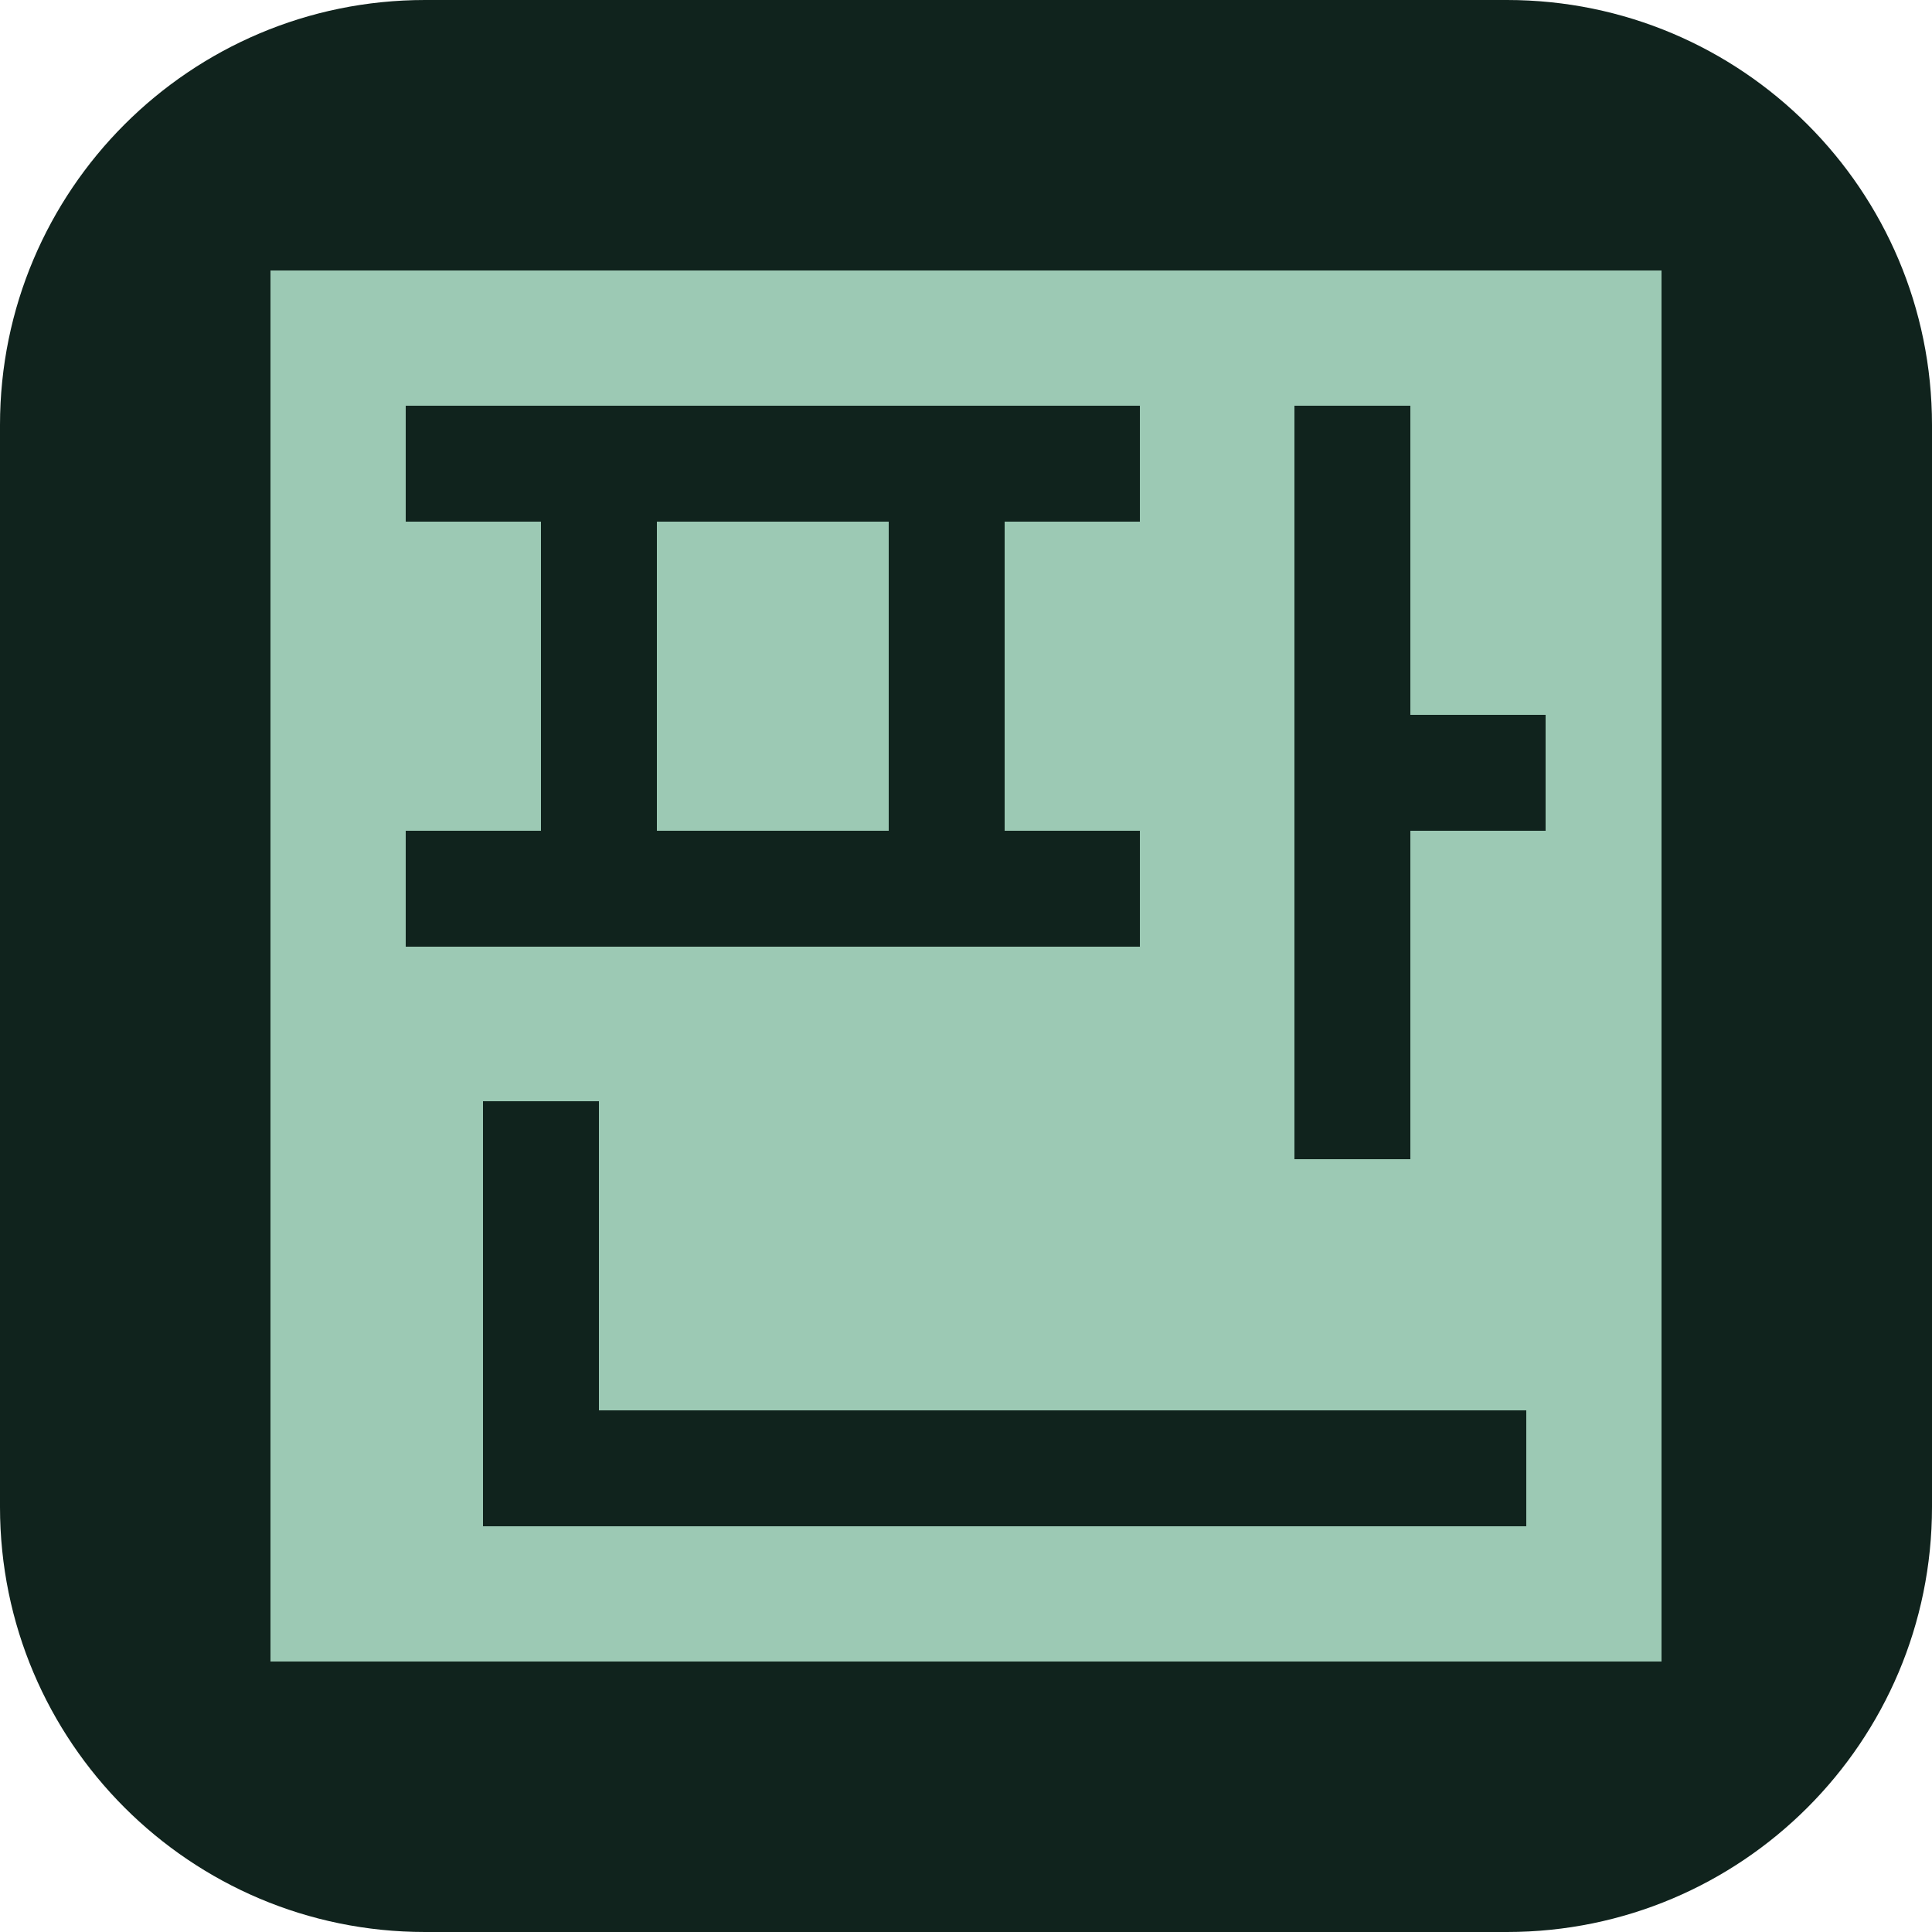
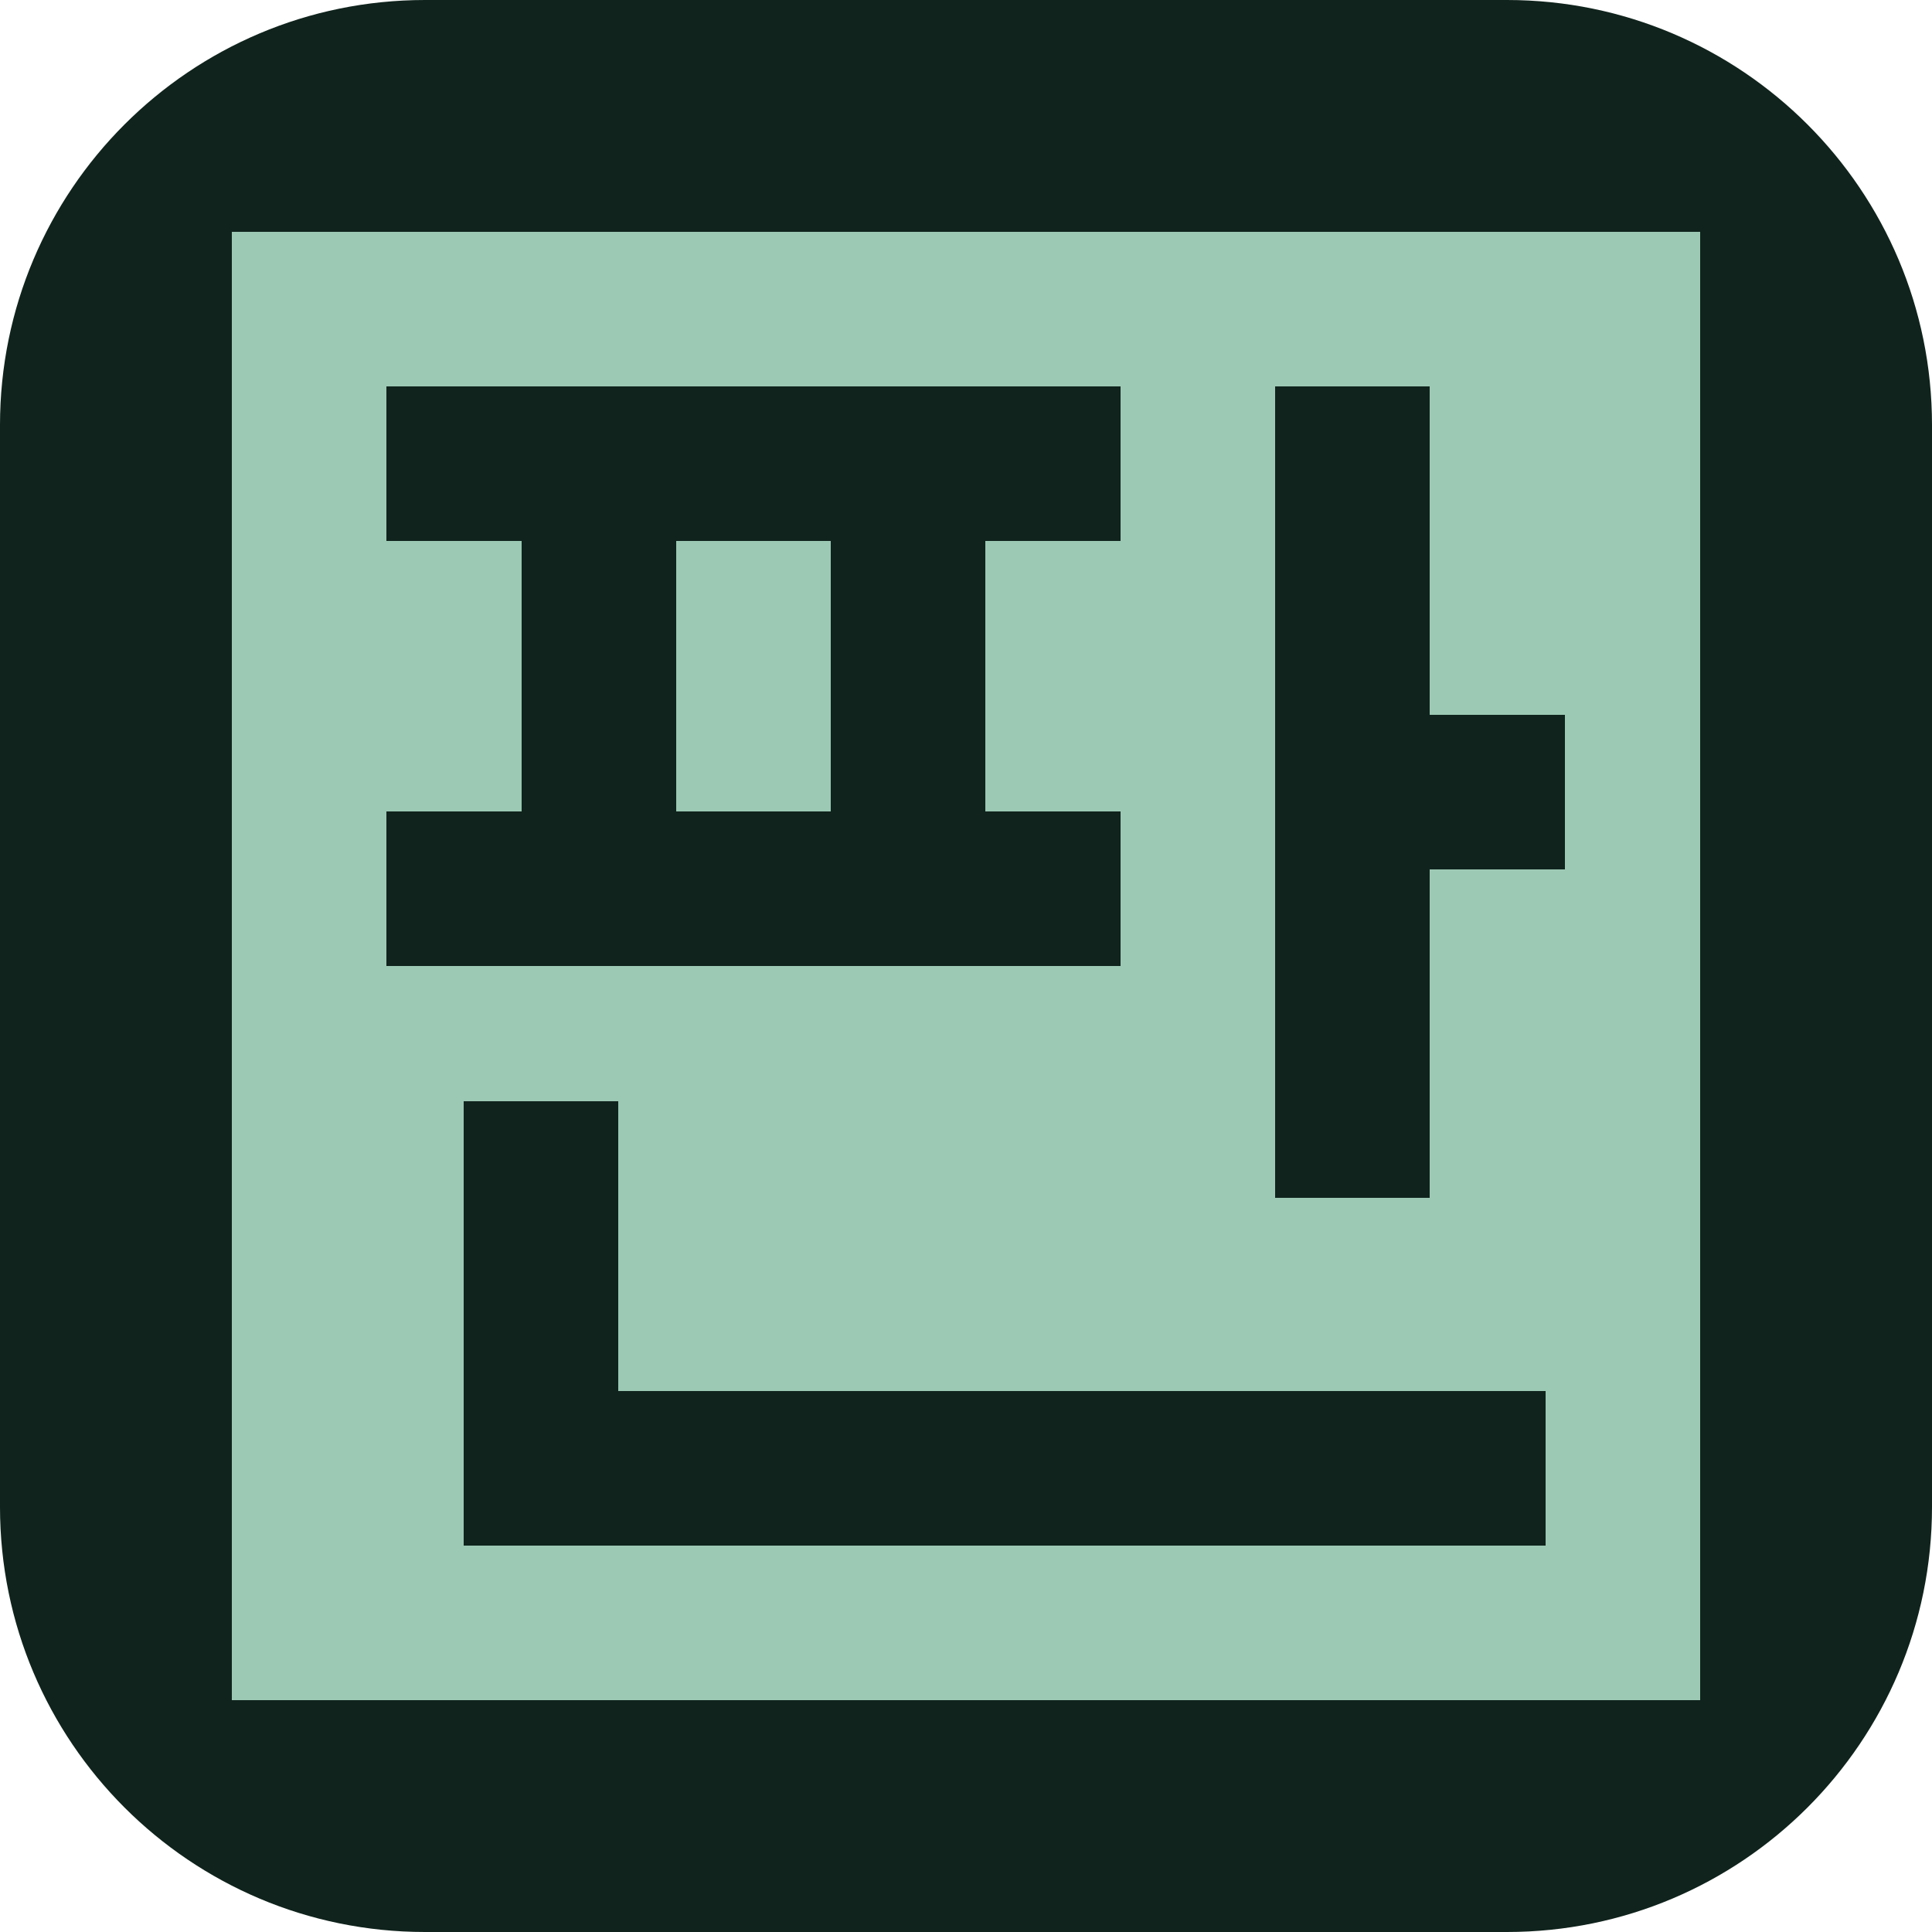
<svg xmlns="http://www.w3.org/2000/svg" viewBox="0 0 100 100" width="1024" height="1024">
  <rect width="100" height="100" rx="22" fill="#10231D" />
-   <path fill="#9CC9B4" fill-rule="evenodd" d="M14 14H86V86H14Z     M21 21H59V27H21Z M21 43H59V49H21Z M28 27H34V43H28Z M46 27H52V43H46Z     M67 21H73V60H67Z M73 37H80V43H73Z     M25 57H31V73H25Z M25 73H79V79H25Z" />
+   <path fill="#9CC9B4" fill-rule="evenodd" d="M12 12H88V88H12Z     M20 20H58V28H20Z M20 42H58V50H20Z M27 28H35V42H27Z M43 28H51V42H43Z     M66 20H74V62H66Z M74 37H81V45H74Z     M24 57H32V72H24Z M24 72H80V80H24Z" />
</svg>
